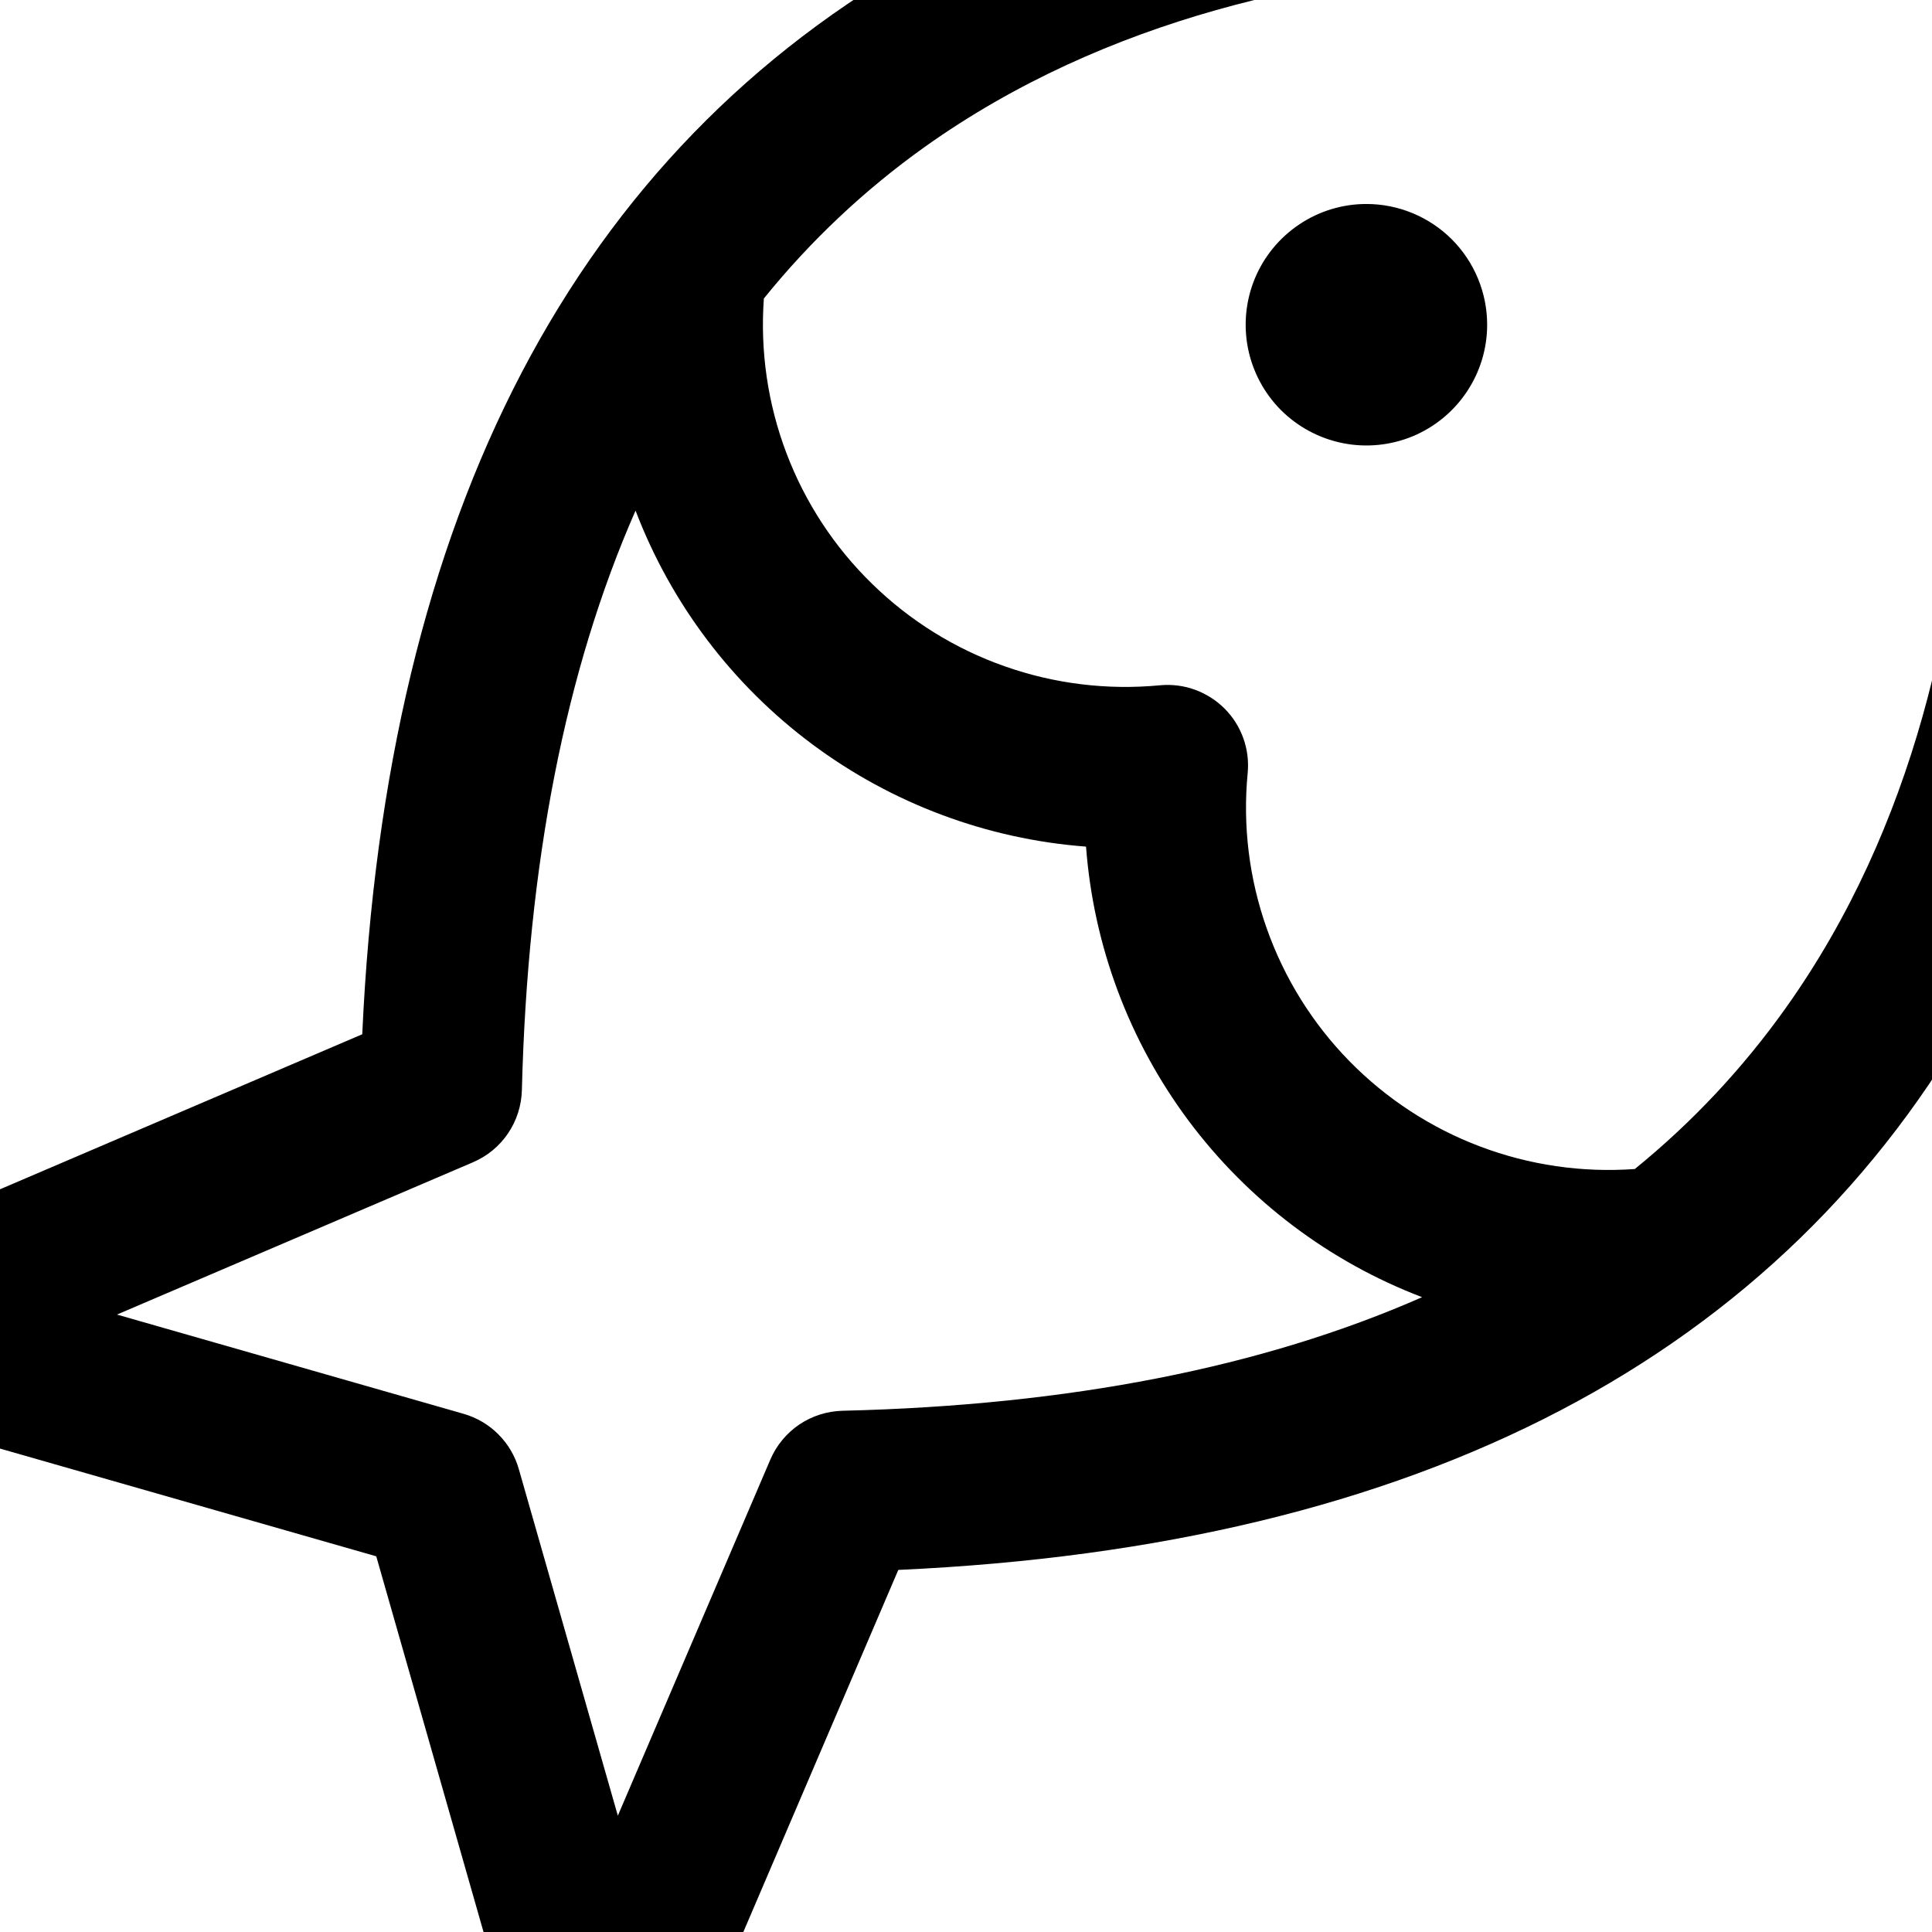
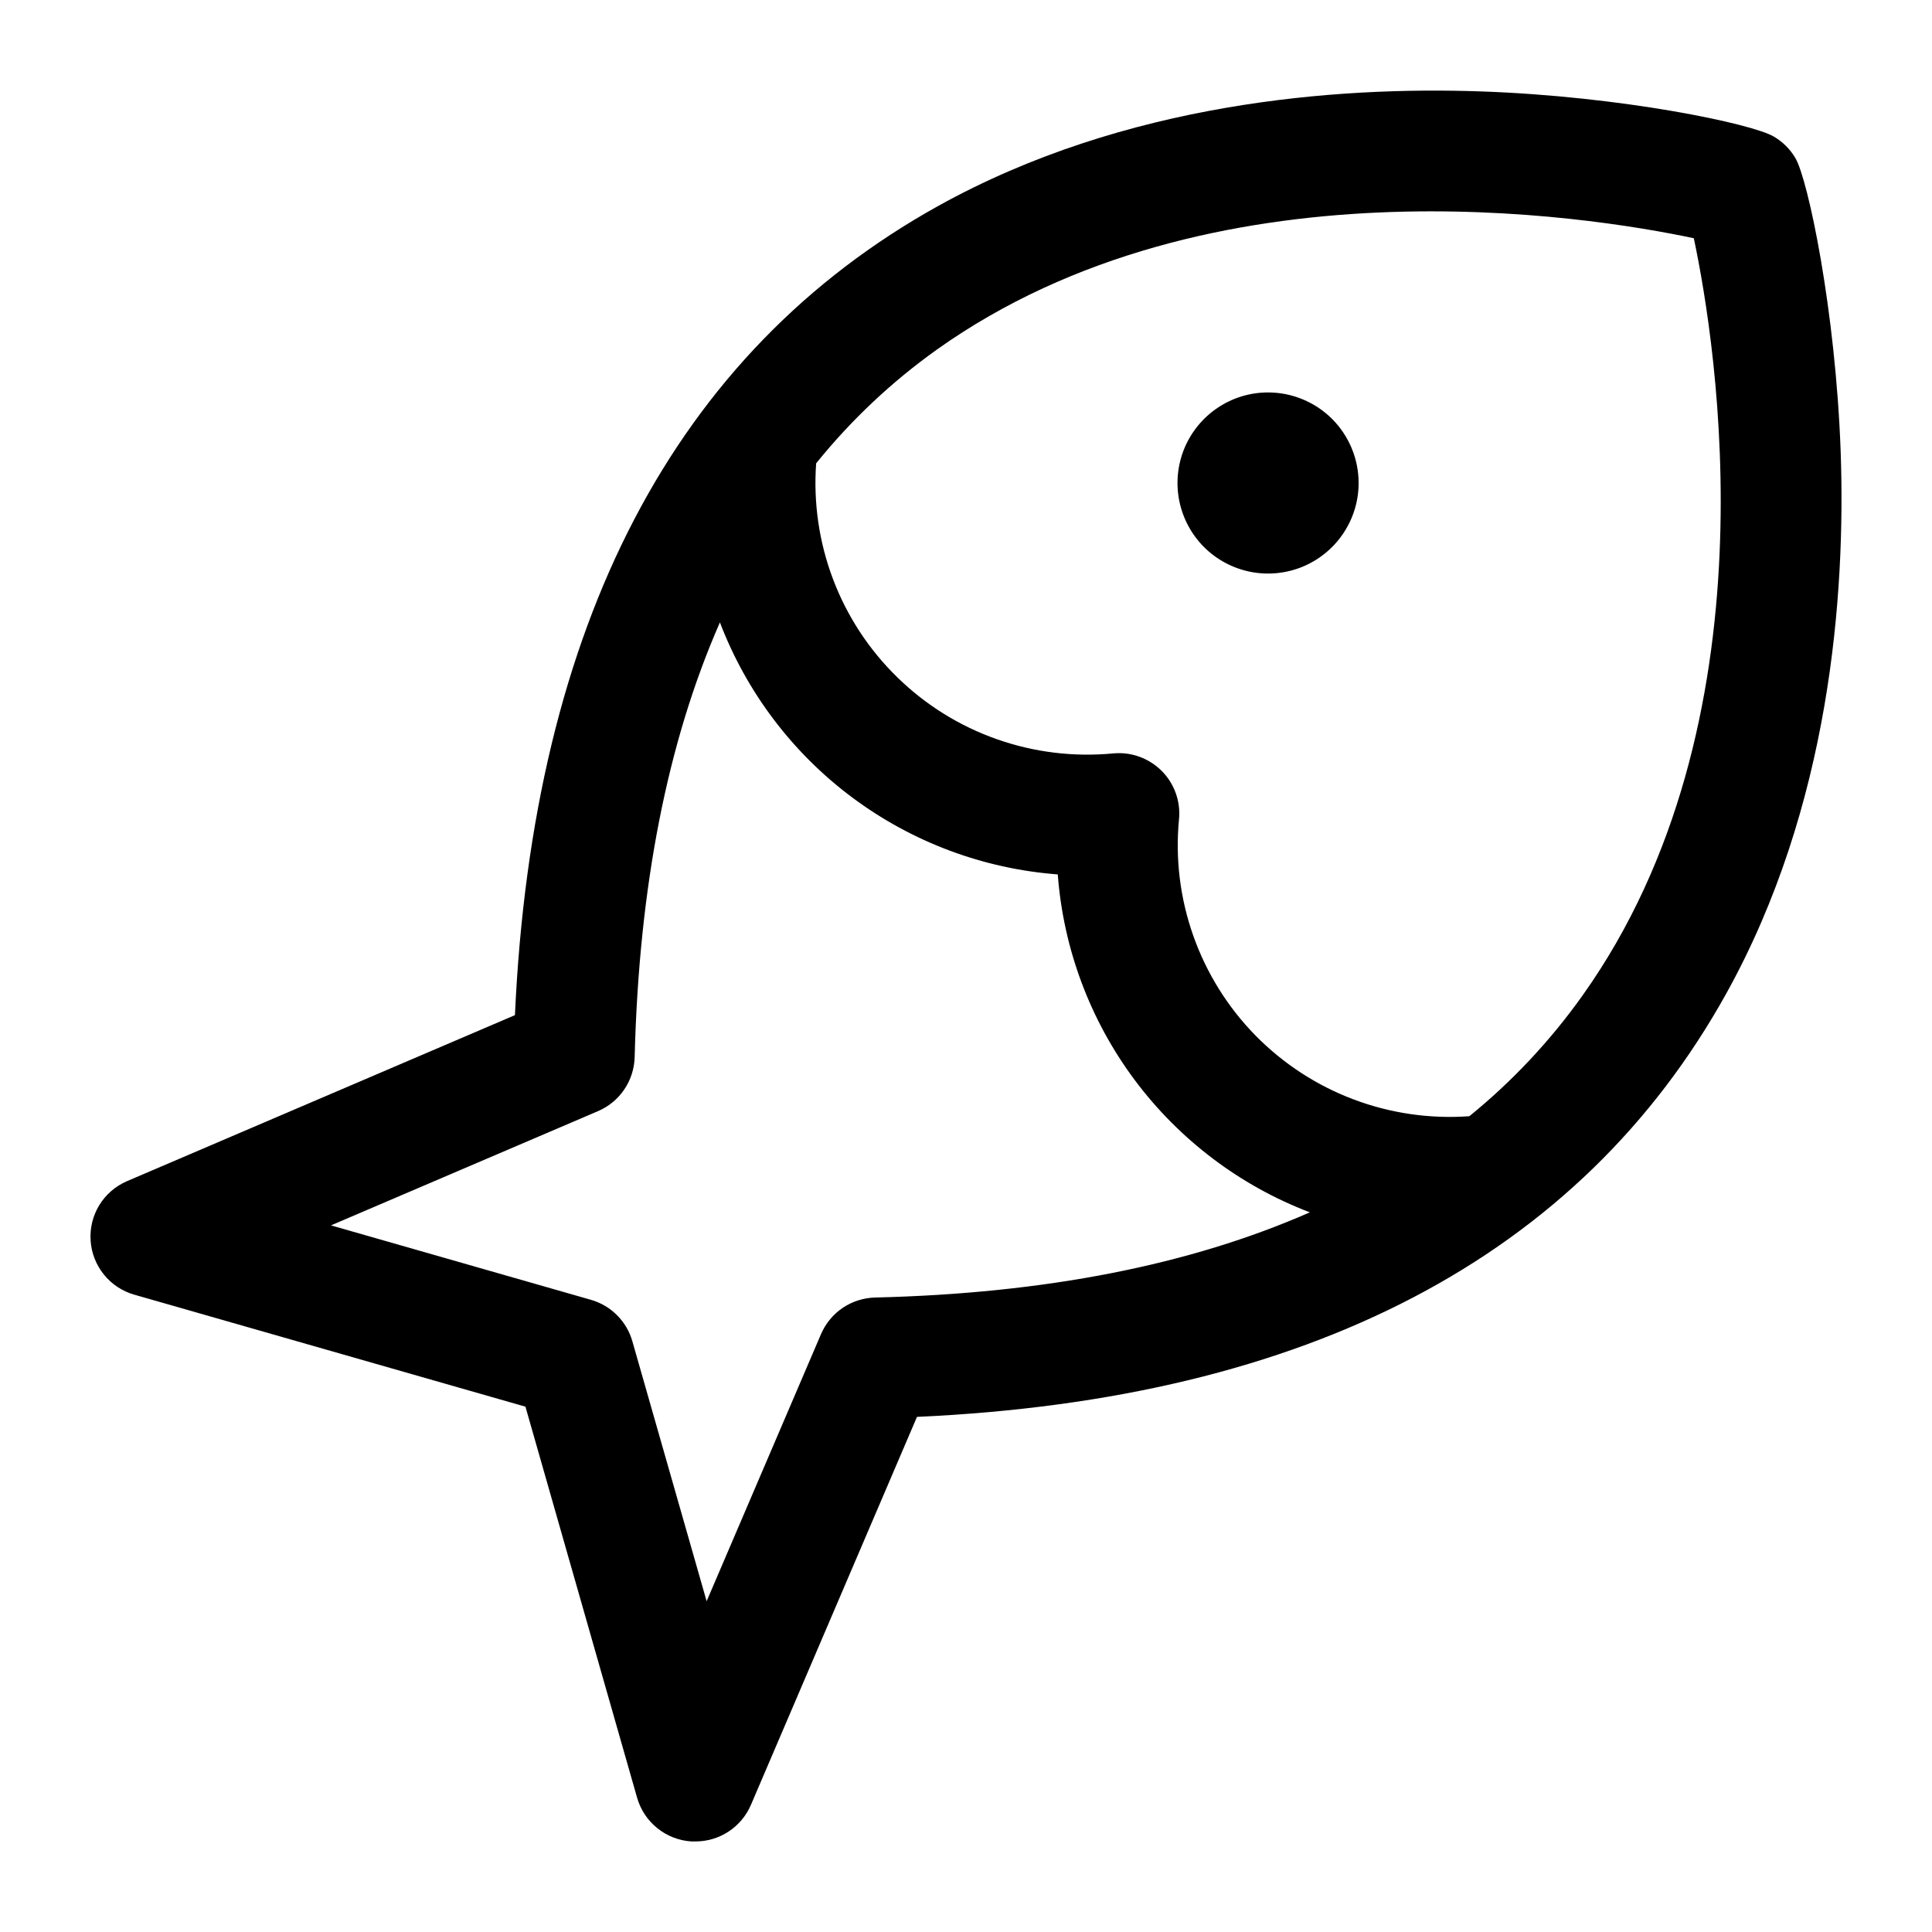
- <svg xmlns="http://www.w3.org/2000/svg" width="24" height="24" viewBox="578.526 783.466 24 24" fill="none" data-figma="Icon/Special/Fish" data-asal="Element">
+ <svg xmlns="http://www.w3.org/2000/svg" width="32" height="32" viewBox="574.497 779.5 32 32" fill="none" data-figma="Icon/Special/Fish" data-asal="Element">
  <path id="Vector_62" d="M597 787.5C597 787.797 596.912 788.087 596.747 788.333C596.582 788.58 596.348 788.772 596.074 788.886C595.8 788.999 595.498 789.029 595.207 788.971C594.916 788.913 594.649 788.77 594.439 788.561C594.23 788.351 594.087 788.084 594.029 787.793C593.971 787.502 594.001 787.2 594.114 786.926C594.228 786.652 594.42 786.418 594.667 786.253C594.913 786.088 595.203 786 595.5 786C595.898 786 596.279 786.158 596.561 786.439C596.842 786.721 597 787.102 597 787.5ZM603.09 795.955C600.669 800.318 596.16 802.675 589.685 802.968L586.935 809.394C586.858 809.574 586.729 809.728 586.565 809.836C586.401 809.944 586.209 810.001 586.012 810H585.949C585.743 809.987 585.546 809.911 585.385 809.781C585.224 809.652 585.107 809.476 585.05 809.278L583.2 802.799L576.725 800.945C576.526 800.889 576.349 800.773 576.219 800.612C576.089 800.452 576.011 800.255 575.998 800.049C575.984 799.842 576.034 799.637 576.142 799.46C576.25 799.284 576.41 799.146 576.6 799.064L583.026 796.314C583.32 789.841 585.677 785.334 590.037 782.911C593.131 781.194 596.63 780.931 599.022 781.014C601.352 781.094 603.522 781.548 603.88 781.764C604.026 781.85 604.148 781.972 604.234 782.118C604.445 782.474 604.9 784.644 604.984 786.974C605.069 789.361 604.807 792.861 603.09 795.955ZM596.192 799.58C595.037 799.14 594.031 798.379 593.291 797.388C592.552 796.397 592.11 795.216 592.017 793.983C590.785 793.89 589.604 793.448 588.613 792.709C587.622 791.97 586.862 790.964 586.421 789.809C585.55 791.791 585.08 794.191 585.009 797.008C585.004 797.199 584.945 797.386 584.837 797.545C584.73 797.704 584.579 797.828 584.402 797.904L579.979 799.796L584.285 801.029C584.448 801.076 584.597 801.163 584.717 801.284C584.837 801.404 584.925 801.553 584.971 801.716L586.201 806.021L588.096 801.596C588.172 801.42 588.297 801.269 588.455 801.162C588.614 801.055 588.801 800.996 588.992 800.991C591.807 800.924 594.207 800.453 596.192 799.58ZM602.552 783.446C600.784 783.071 594.54 782.071 590.015 785.29C589.266 785.824 588.593 786.458 588.015 787.174C587.968 787.827 588.063 788.482 588.295 789.094C588.527 789.707 588.89 790.261 589.359 790.718C589.827 791.176 590.389 791.526 591.007 791.743C591.624 791.961 592.282 792.041 592.934 791.979C593.081 791.965 593.229 791.983 593.367 792.033C593.506 792.083 593.632 792.163 593.737 792.267C593.841 792.371 593.921 792.497 593.971 792.636C594.021 792.775 594.039 792.923 594.025 793.07C593.962 793.722 594.043 794.38 594.261 794.997C594.479 795.615 594.829 796.178 595.287 796.646C595.745 797.114 596.3 797.477 596.912 797.708C597.525 797.94 598.181 798.035 598.834 797.988C599.547 797.409 600.177 796.736 600.709 795.988C603.927 791.466 602.927 785.218 602.552 783.446Z" fill="currentColor" />
</svg>
